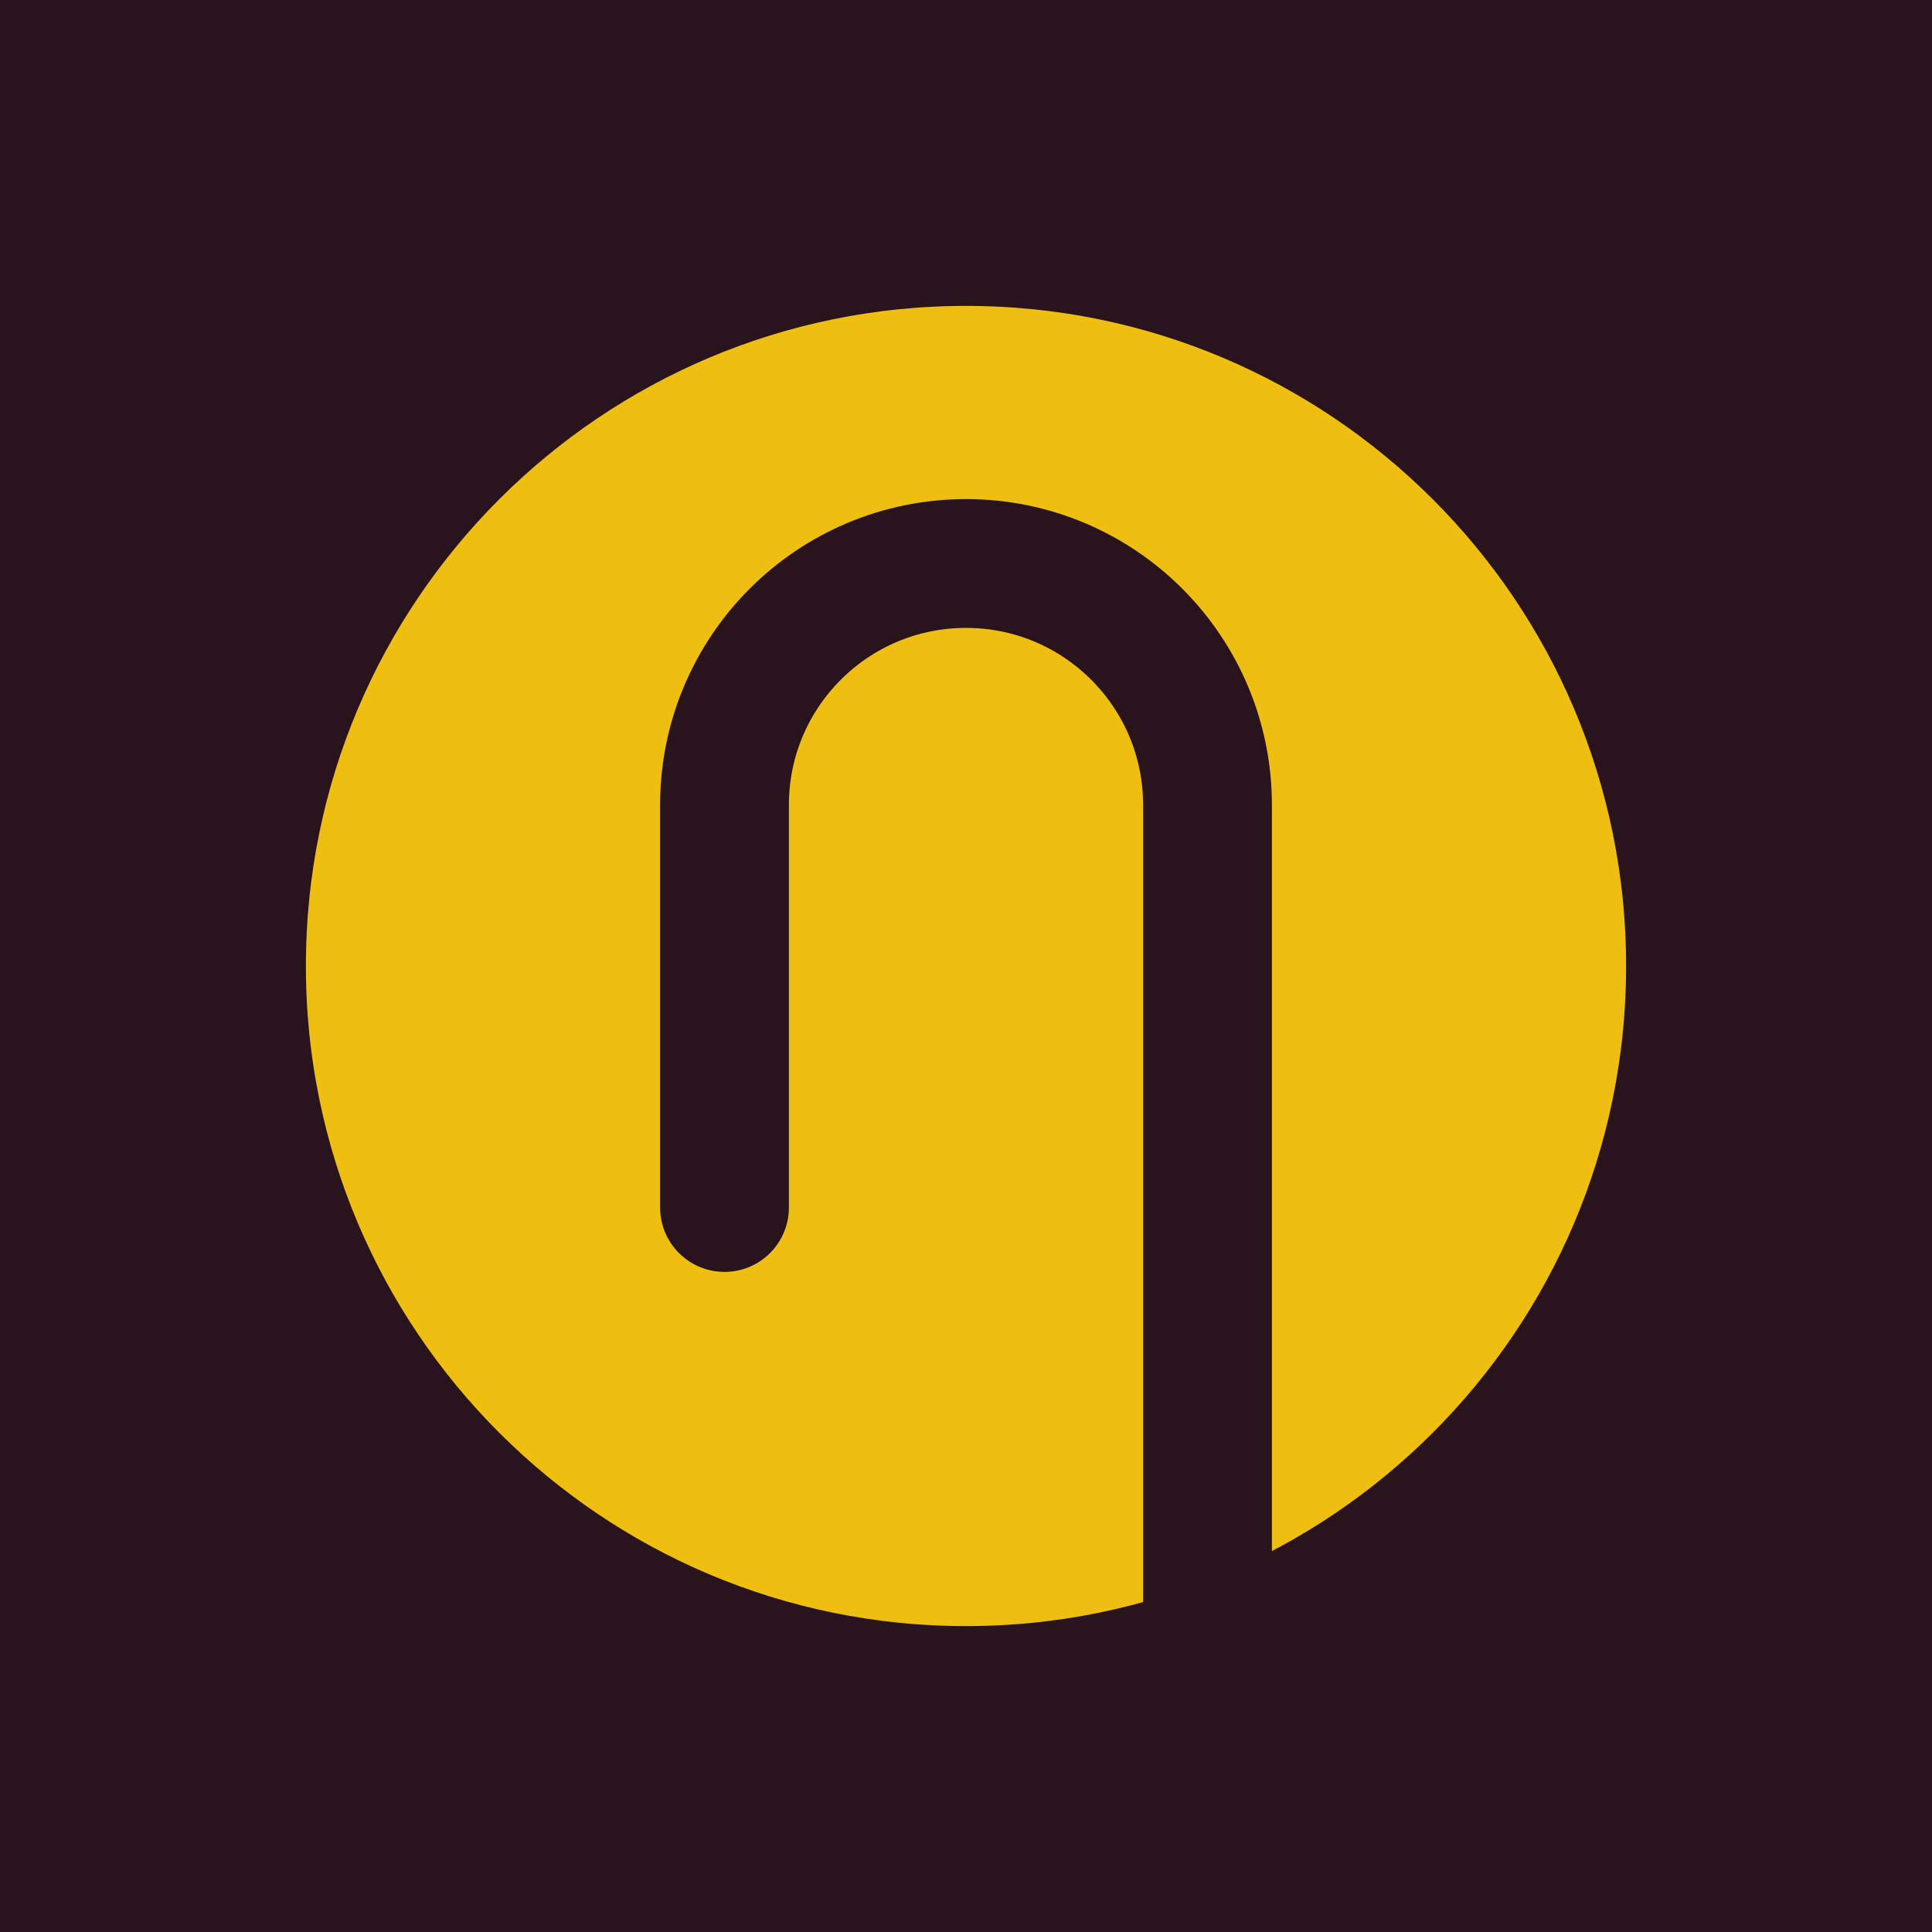
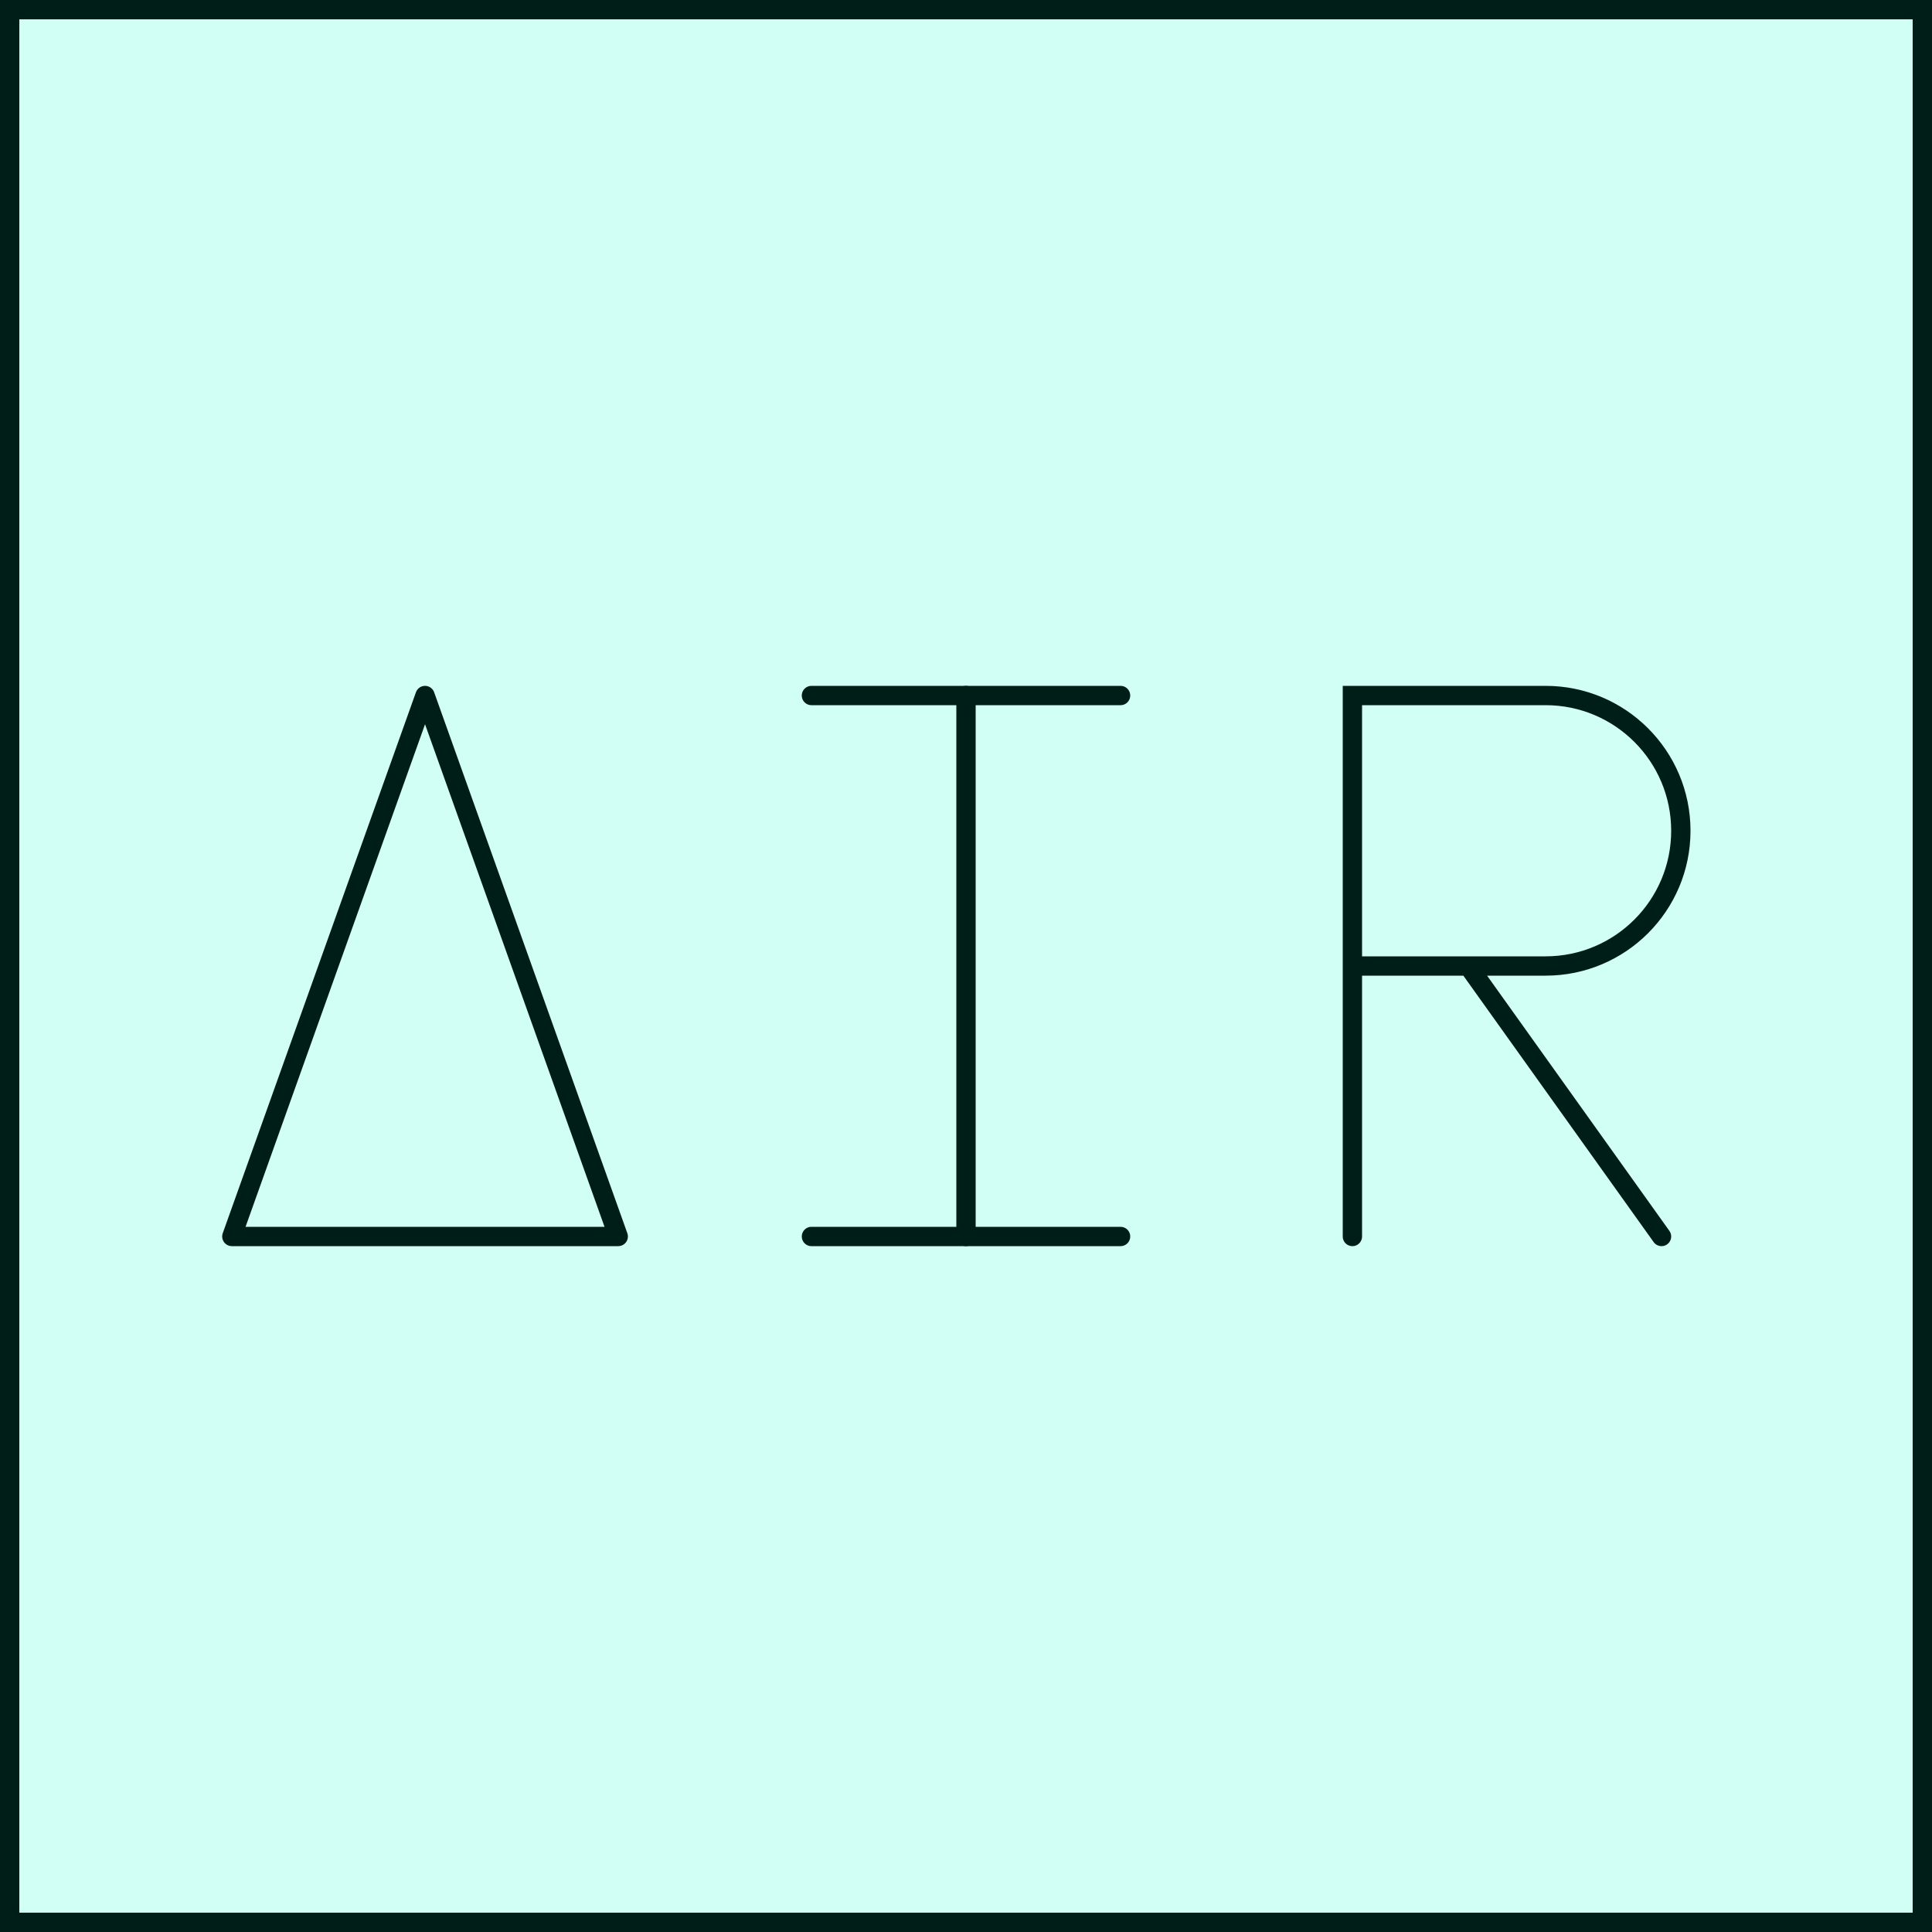
- <svg xmlns="http://www.w3.org/2000/svg" version="1.1" viewBox="0 0 120 120">
-   <rect x="0" y="0" width="120" height="120" fill="#29141e" stroke="none" />
-   <circle cx="60" cy="60" r="45" fill="#eebf10" stroke="#29141e" stroke-width="8" />
-   <path d="M 45 75 v -25 a 15 15 0 0 1 30 0 v 50" fill="none" stroke="#29141e" stroke-linecap="round" stroke-width="8" />
+ <svg xmlns="http://www.w3.org/2000/svg" version="1.1" viewBox="0 0 500 500">
+   <rect x="0" y="0" width="500" height="500" fill="#D1FFF5" stroke="#001E18" stroke-width="10" />
+   <path d="M 60,320 L 110,180 L 160,320Z" fill="none" stroke="#001E18" stroke-linejoin="round" stroke-linecap="round" stroke-width="5" />
+   <line x1="250" y1="180" x2="250" y2="320" stroke="#001E18" stroke-linecap="round" stroke-width="5" />
+   <line x1="210" y1="180" x2="290" y2="180" stroke="#001E18" stroke-linecap="round" stroke-width="5" />
+   <line x1="210" y1="320" x2="290" y2="320" stroke="#001E18" stroke-linecap="round" stroke-width="5" />
+   <path d="M 350,320 L 350,180 L 400,180 A 35,35 0 0 1 400,250 L 350,250 M 380,250 L 430,320" fill="none" stroke="#001E18" stroke-linecap="round" stroke-width="5" />
</svg>
